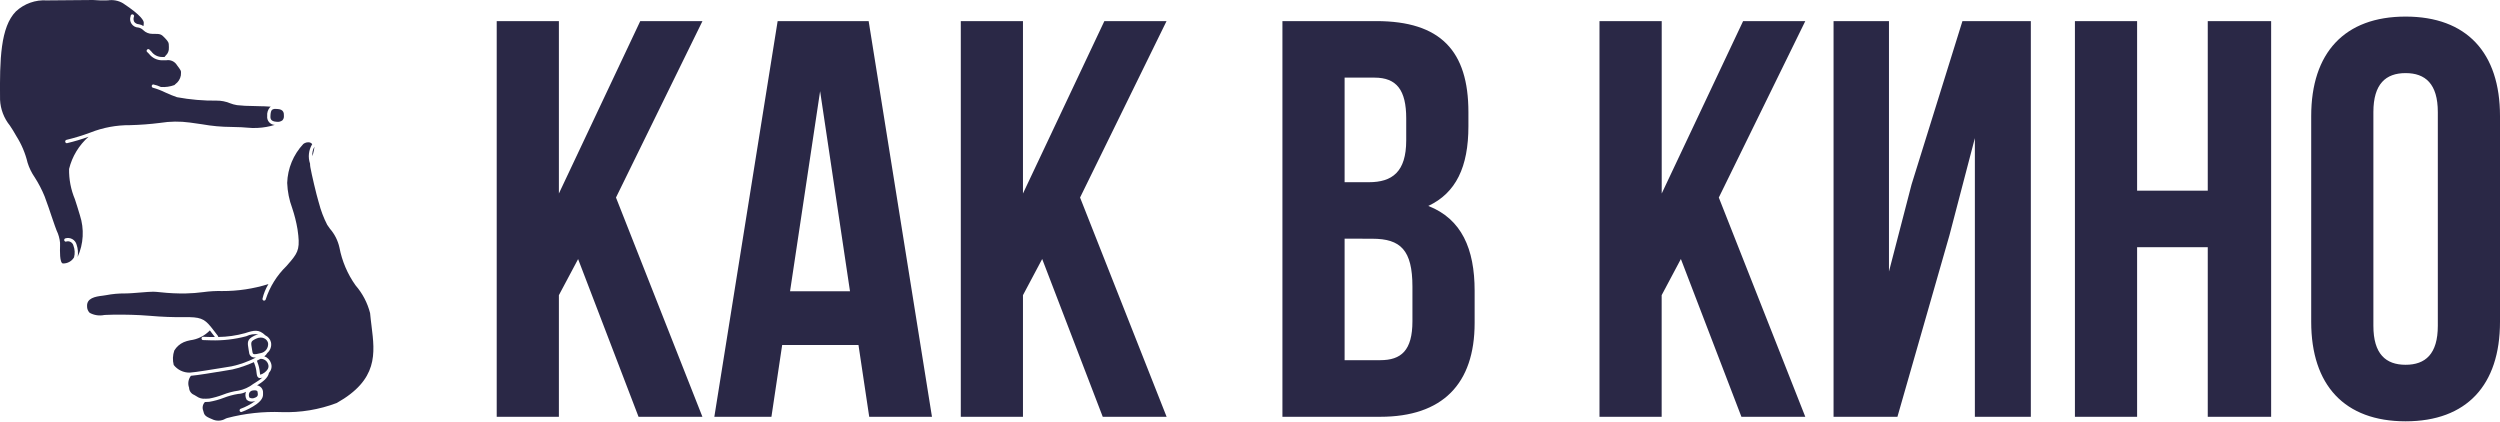
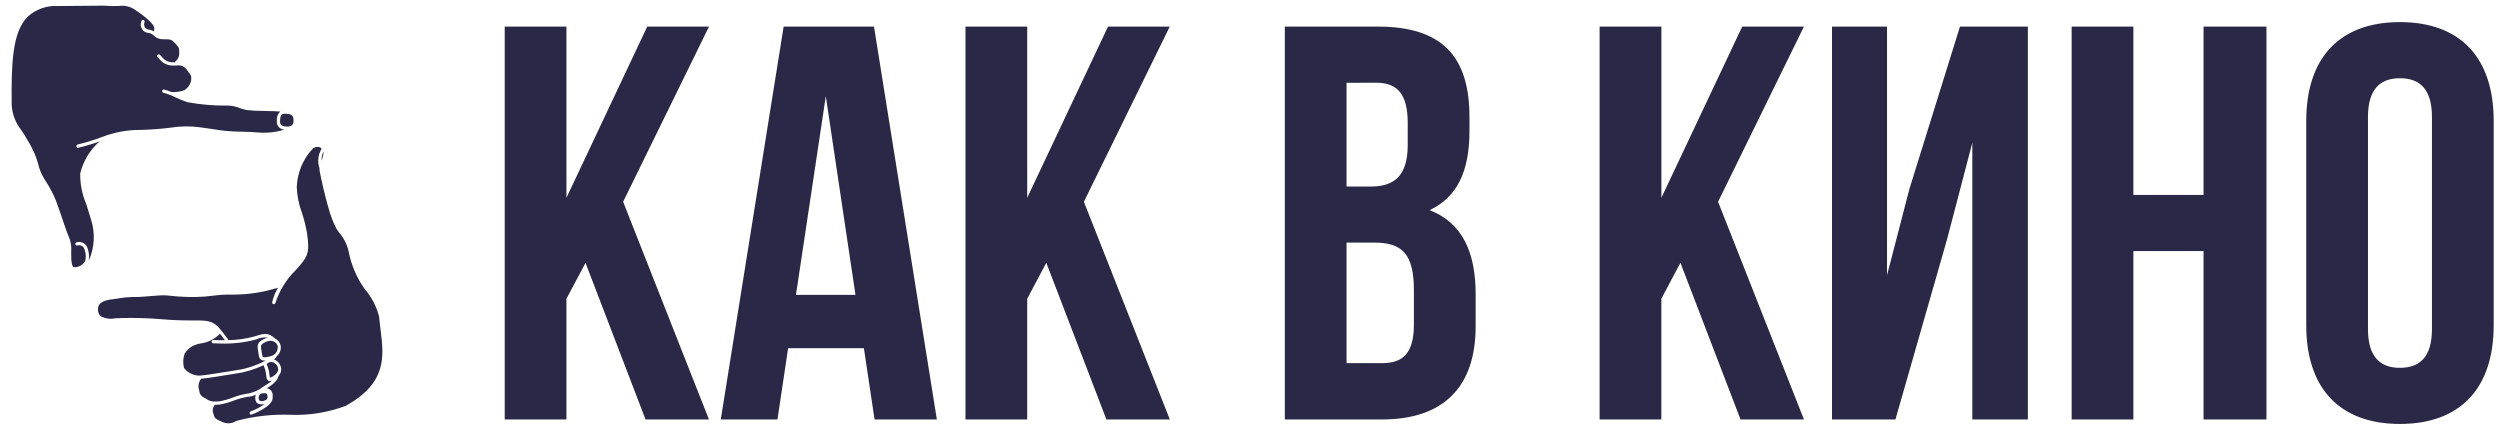
- <svg xmlns="http://www.w3.org/2000/svg" width="145.95" height="24.596" viewBox="0 0 145.95 24.596">
-   <g transform="translate(-6.322 -3.668)">
-     <g transform="translate(-200.528 -287.793)">
-       <path d="M209.584,291.484c1.085-.007,2.6-.022,2.694-.023a6.959,6.959,0,0,0,.866.021,1.34,1.34,0,0,1,.888.17c1.1.725,1.211,1.033,1.211,1.132a.869.869,0,0,1-.019.2.606.606,0,0,0-.268-.107.368.368,0,0,1-.267-.136.375.375,0,0,1-.025-.293.1.1,0,1,0-.187-.047.494.494,0,0,0,.452.668.536.536,0,0,1,.282.151.753.753,0,0,0,.534.218h.064c.378,0,.446,0,.67.244s.226.263.23.516v.052a.553.553,0,0,1-.186.455l-.068.084c-.045,0-.092,0-.142,0a.78.78,0,0,1-.629-.323c-.039-.039-.08-.081-.126-.126a.1.1,0,0,0-.134.139c.045.043.085.084.123.122a.971.971,0,0,0,.758.38c.072,0,.136,0,.2,0h.04a.609.609,0,0,1,.641.29c.24.322.24.324.229.47,0,.034-.006.074-.007.124a.8.8,0,0,1-.319.508l-.057.054a1.886,1.886,0,0,1-.788.112,2.161,2.161,0,0,0-.449-.15.1.1,0,0,0-.027.191,4.117,4.117,0,0,1,.732.279c.241.107.491.217.683.277a11.992,11.992,0,0,0,2.323.2,1.96,1.96,0,0,1,.756.146,1.969,1.969,0,0,0,.428.118,8.442,8.442,0,0,0,.936.05c.177,0,.359.007.546.015l.078,0c.175.008.307.013.411.023a.305.305,0,0,0-.052.037.68.68,0,0,0-.16.509.462.462,0,0,0,.442.518,3.952,3.952,0,0,1-.991.176,3.4,3.4,0,0,1-.6-.013c-.207-.017-.464-.039-.936-.043a10.019,10.019,0,0,1-1.725-.157c-.2-.03-.428-.065-.705-.1a5.919,5.919,0,0,0-1.743.021,17.427,17.427,0,0,1-1.749.132,6.16,6.16,0,0,0-2.324.434,11.988,11.988,0,0,1-1.4.427.1.1,0,0,0,.021.191.089.089,0,0,0,.023,0,11.614,11.614,0,0,0,1.258-.375,3.672,3.672,0,0,0-1.137,1.879,4.36,4.36,0,0,0,.34,1.768c.087.268.185.572.293.939a3.37,3.37,0,0,1-.133,2.431,1.5,1.5,0,0,0-.06-.716.521.521,0,0,0-.67-.365.1.1,0,0,0,.04.189.333.333,0,0,1,.445.233,1.114,1.114,0,0,1,.034.684.732.732,0,0,1-.649.355c-.2-.027-.174-.778-.167-1.026,0-.076,0-.136,0-.18a2.061,2.061,0,0,0-.2-.715c-.031-.08-.065-.169-.1-.269-.073-.2-.132-.374-.2-.579-.1-.3-.21-.636-.4-1.144a6.818,6.818,0,0,0-.576-1.11,3.176,3.176,0,0,1-.418-.852,5.138,5.138,0,0,0-.658-1.561c-.123-.228-.252-.425-.377-.615a2.591,2.591,0,0,1-.574-1.506c-.025-2.363.027-4.244.926-5.159A2.42,2.42,0,0,1,209.584,291.484Z" fill="#2a2846" />
-       <path d="M245.961,307.635c.008-.21.037-.32.095-.371a.333.333,0,0,1,.223-.052c.037,0,.078,0,.125.007.317.029.353.218.344.417a.331.331,0,0,1-.091.245.453.453,0,0,1-.331.082C245.949,307.945,245.957,307.743,245.961,307.635Z" transform="translate(-23.323 -9.392)" fill="#2a2846" />
-       <path d="M236.661,344.265a6.709,6.709,0,0,0,1.261-.428.761.761,0,0,0,.032.09,1.822,1.822,0,0,1,.122.516c.017.14.029.24.106.295a.166.166,0,0,0,.1.03.236.236,0,0,0,.054-.006.73.73,0,0,0,.088-.027,2.675,2.675,0,0,1-.4.288l-.136.085a2.043,2.043,0,0,1-.873.393,3.917,3.917,0,0,0-.909.24,4.575,4.575,0,0,1-.785.221c-.086.006-.16.01-.226.012a.1.1,0,0,0-.08,0,.758.758,0,0,1-.432-.137c-.053-.034-.1-.062-.145-.086a.468.468,0,0,1-.3-.425.719.719,0,0,1,.107-.692c.4-.034,1.307-.184,1.916-.285C236.373,344.311,236.55,344.282,236.661,344.265Z" transform="translate(-16.25 -31.234)" fill="#2a2846" />
-       <path d="M220.579,320.956a5.541,5.541,0,0,1,1.1-.1c.273,0,.622-.033.93-.057.29-.023.564-.045.719-.044.106,0,.244.015.42.032a11.631,11.631,0,0,0,1.489.069,9.145,9.145,0,0,0,1.014-.078,6.783,6.783,0,0,1,1.1-.062,8.914,8.914,0,0,0,2.7-.406,2.909,2.909,0,0,0-.346.85.1.1,0,0,0,.074.115l.02,0a.1.1,0,0,0,.095-.076,4.723,4.723,0,0,1,1.206-1.937c.1-.113.193-.219.272-.315.438-.531.532-.781.377-1.837a8.2,8.2,0,0,0-.311-1.239,4.712,4.712,0,0,1-.292-1.467,3.486,3.486,0,0,1,.943-2.275.468.468,0,0,1,.382-.088.257.257,0,0,1,.136.1,1.35,1.35,0,0,0-.127,1.139,1.26,1.26,0,0,0,.019.21c.072.407.349,1.591.484,2.036l.012.037a6.078,6.078,0,0,0,.487,1.286c.04.063.1.14.16.229a2.484,2.484,0,0,1,.553,1.093,5.63,5.63,0,0,0,.943,2.214,3.964,3.964,0,0,1,.848,1.62c.022.25.054.5.084.747.2,1.613.394,3.136-2.032,4.5a8.289,8.289,0,0,1-3.212.532,10.8,10.8,0,0,0-3.195.349l-.084.034a.821.821,0,0,1-.8.023c-.423-.169-.444-.251-.505-.494a.475.475,0,0,1,.1-.5c.079,0,.165-.006.26-.013a4.45,4.45,0,0,0,.833-.23,4.157,4.157,0,0,1,.846-.23,1.089,1.089,0,0,0,.459-.123.543.543,0,0,0,.027.435l.006.015.011.012a.413.413,0,0,0,.294.109.682.682,0,0,0,.2-.032l-.023.018a3.542,3.542,0,0,1-.834.435.1.1,0,0,0,.031.188.1.1,0,0,0,.032-.005,3.684,3.684,0,0,0,.886-.463c.381-.284.371-.5.366-.627,0-.013,0-.025,0-.037a.41.41,0,0,0-.352-.426l.006,0c.313-.193.637-.43.69-.725a.71.71,0,0,0,.087-.122.537.537,0,0,0,.033-.454.629.629,0,0,0-.39-.395.554.554,0,0,0,.175-.195.649.649,0,0,0,.214-.628.6.6,0,0,0-.327-.4c-.385-.371-.658-.3-1.183-.129a6.118,6.118,0,0,1-1.569.224.1.1,0,0,0-.019-.063c-.067-.087-.128-.167-.184-.241-.082-.107-.154-.2-.222-.284a.092.092,0,0,0-.017-.021c-.386-.467-.628-.563-1.538-.549a19.759,19.759,0,0,1-1.985-.076c-.205-.016-.4-.031-.586-.04-.659-.034-1.471-.041-1.974-.016l-.128.007a1.244,1.244,0,0,1-.853-.128.519.519,0,0,1-.151-.381c-.024-.472.462-.568.919-.62A1.472,1.472,0,0,0,220.579,320.956Z" transform="translate(-7.53 -12.264)" fill="#2a2846" />
-       <path d="M232.871,339.824a1.914,1.914,0,0,0,1.15-.575c.046.058.094.122.147.192l.147.192c-.23,0-.465,0-.7-.014a.1.1,0,0,0-.011.193c.157.009.316.014.474.015a7.172,7.172,0,0,0,2.072-.239,1.162,1.162,0,0,1,.7-.107.873.873,0,0,0-.228.076c-.442.218-.415.373-.335.83.008.049.018.1.027.16a.321.321,0,0,0,.138.236.342.342,0,0,0,.186.048.717.717,0,0,0,.076,0,5.673,5.673,0,0,1-1.418.513l-.5.082c-.632.1-1.586.263-1.948.287h0a1.167,1.167,0,0,1-.936-.446,1.468,1.468,0,0,1,.033-.844,1.209,1.209,0,0,1,.553-.488A1.859,1.859,0,0,1,232.871,339.824Z" transform="translate(-14.92 -28.498)" fill="#2a2846" />
-       <path d="M252.151,312.673a2.517,2.517,0,0,1-.078.4c-.013.048-.028.1-.044.154A.874.874,0,0,1,252.151,312.673Z" transform="translate(-26.941 -12.65)" fill="#2a2846" />
-       <path d="M243.355,348l0,.022c.023.134.043.249-.16.32a.34.34,0,0,1-.315-.007.335.335,0,0,1-.006-.288.277.277,0,0,1,.207-.131.668.668,0,0,1,.1-.008C243.265,347.909,243.342,347.928,243.355,348Z" transform="translate(-21.466 -33.661)" fill="#2a2846" />
-       <path d="M244.18,344.138a2,2,0,0,0-.136-.567.364.364,0,0,1-.031-.1c.071-.035.139-.07.2-.106a.443.443,0,0,1,.45.3.34.34,0,0,1-.021.3.778.778,0,0,1-.438.325A.964.964,0,0,1,244.18,344.138Z" transform="translate(-22.162 -30.953)" fill="#2a2846" />
-       <path d="M243.312,341.225c-.009-.006-.037-.024-.051-.1-.01-.058-.019-.112-.027-.161-.078-.443-.082-.47.23-.624a.626.626,0,0,1,.279-.069.468.468,0,0,1,.2.044.411.411,0,0,1,.228.272.534.534,0,0,1-.434.595C243.574,341.223,243.383,341.27,243.312,341.225Z" transform="translate(-21.671 -29.104)" fill="#2a2846" />
+ <svg xmlns="http://www.w3.org/2000/svg" width="147" height="25" viewBox="0 0 147 25">
+   <g transform="translate(-325 -460)">
+     <rect width="147" height="25" transform="translate(325 460)" fill="none" />
+     <g transform="translate(319.357 456.664)">
+       <g transform="translate(-200.528 -287.793)">
+         <path d="M209.584,291.484c1.085-.007,2.6-.022,2.694-.023a6.957,6.957,0,0,0,.866.021,1.34,1.34,0,0,1,.888.17c1.1.725,1.211,1.033,1.211,1.132a.869.869,0,0,1-.019.2.606.606,0,0,0-.268-.107.368.368,0,0,1-.267-.136.375.375,0,0,1-.025-.293.1.1,0,1,0-.187-.047.494.494,0,0,0,.452.668.536.536,0,0,1,.282.151.753.753,0,0,0,.534.218h.064c.378,0,.446,0,.67.244s.226.263.23.516v.052a.553.553,0,0,1-.186.455l-.068.084h-.142a.78.78,0,0,1-.629-.323c-.039-.039-.08-.081-.126-.126a.1.1,0,0,0-.134.139c.045.043.085.084.123.122a.971.971,0,0,0,.758.38h.24a.609.609,0,0,1,.641.29c.24.322.24.324.229.47,0,.034-.006.074-.007.124a.8.8,0,0,1-.319.508l-.057.054a1.886,1.886,0,0,1-.788.112,2.16,2.16,0,0,0-.449-.15.1.1,0,0,0-.027.191,4.116,4.116,0,0,1,.732.279,7.171,7.171,0,0,0,.683.277,11.992,11.992,0,0,0,2.323.2,1.96,1.96,0,0,1,.756.146,1.966,1.966,0,0,0,.428.118,8.449,8.449,0,0,0,.936.05c.177,0,.359.007.546.015h.078c.175.008.307.013.411.023a.305.305,0,0,0-.052.037.68.68,0,0,0-.16.509.462.462,0,0,0,.442.518,3.953,3.953,0,0,1-.991.176,3.4,3.4,0,0,1-.6-.013c-.207-.017-.464-.039-.936-.043a10.018,10.018,0,0,1-1.725-.157c-.2-.03-.428-.065-.7-.1a5.92,5.92,0,0,0-1.743.021,17.427,17.427,0,0,1-1.749.132,6.16,6.16,0,0,0-2.324.434,11.979,11.979,0,0,1-1.4.427.1.1,0,0,0,.021.191h.023a11.61,11.61,0,0,0,1.258-.375,3.672,3.672,0,0,0-1.137,1.879,4.361,4.361,0,0,0,.34,1.768c.087.268.185.572.293.939a3.37,3.37,0,0,1-.133,2.431,1.5,1.5,0,0,0-.06-.716.521.521,0,0,0-.67-.365.1.1,0,0,0,.04.189.333.333,0,0,1,.445.233,1.114,1.114,0,0,1,.034.684.732.732,0,0,1-.649.355c-.2-.027-.174-.778-.167-1.026v-.18a2.061,2.061,0,0,0-.2-.715c-.031-.08-.065-.169-.1-.269-.073-.2-.132-.374-.2-.579-.1-.3-.21-.636-.4-1.144a6.817,6.817,0,0,0-.576-1.11,3.176,3.176,0,0,1-.418-.852,5.138,5.138,0,0,0-.658-1.561c-.123-.228-.252-.425-.377-.615a2.591,2.591,0,0,1-.574-1.506c-.025-2.363.027-4.244.926-5.159a2.42,2.42,0,0,1,1.805-.642Z" fill="#2a2846" />
+         <path d="M245.961,307.635c.008-.21.037-.32.1-.371a.333.333,0,0,1,.223-.052.816.816,0,0,1,.125.007c.317.029.353.218.344.417a.331.331,0,0,1-.091.245.453.453,0,0,1-.331.082C245.949,307.945,245.957,307.743,245.961,307.635Z" transform="translate(-23.323 -9.392)" fill="#2a2846" />
+         <path d="M236.661,344.265a6.708,6.708,0,0,0,1.261-.428.762.762,0,0,0,.032.09,1.823,1.823,0,0,1,.122.516c.017.14.029.24.106.295a.166.166,0,0,0,.1.03.233.233,0,0,0,.054-.006.721.721,0,0,0,.088-.027,2.676,2.676,0,0,1-.4.288l-.136.085a2.043,2.043,0,0,1-.873.393,3.917,3.917,0,0,0-.909.24,4.571,4.571,0,0,1-.785.221c-.086.006-.16.01-.226.012a.1.1,0,0,0-.08,0,.758.758,0,0,1-.432-.137c-.053-.034-.1-.062-.145-.086a.468.468,0,0,1-.3-.425.719.719,0,0,1,.107-.692c.4-.034,1.307-.184,1.916-.285C236.373,344.311,236.55,344.282,236.661,344.265Z" transform="translate(-16.25 -31.234)" fill="#2a2846" />
+         <path d="M220.579,320.956a5.539,5.539,0,0,1,1.1-.1c.273,0,.622-.033.93-.057.29-.023.564-.045.719-.044.106,0,.244.015.42.032a11.639,11.639,0,0,0,1.489.069,9.15,9.15,0,0,0,1.014-.078,6.782,6.782,0,0,1,1.1-.062,8.914,8.914,0,0,0,2.7-.406,2.91,2.91,0,0,0-.346.85.1.1,0,0,0,.074.115h.02a.1.1,0,0,0,.1-.076,4.723,4.723,0,0,1,1.206-1.937c.1-.113.193-.219.272-.315.438-.531.532-.781.377-1.837a8.2,8.2,0,0,0-.311-1.239,4.713,4.713,0,0,1-.292-1.467,3.486,3.486,0,0,1,.943-2.275.468.468,0,0,1,.382-.088.257.257,0,0,1,.136.1,1.35,1.35,0,0,0-.127,1.139,1.26,1.26,0,0,0,.019.21c.072.407.349,1.591.484,2.036l.012.037a6.077,6.077,0,0,0,.487,1.286c.04.063.1.14.16.229a2.484,2.484,0,0,1,.553,1.093,5.63,5.63,0,0,0,.943,2.214,3.964,3.964,0,0,1,.848,1.62c.022.25.054.5.084.747.2,1.613.394,3.136-2.032,4.5a8.289,8.289,0,0,1-3.212.532,10.8,10.8,0,0,0-3.2.349l-.084.034a.821.821,0,0,1-.8.023c-.423-.169-.444-.251-.505-.494a.475.475,0,0,1,.1-.5c.079,0,.165-.006.26-.013a4.452,4.452,0,0,0,.833-.23,4.156,4.156,0,0,1,.846-.23,1.089,1.089,0,0,0,.459-.123.543.543,0,0,0,.027.435l.006.015.011.012a.413.413,0,0,0,.294.109.682.682,0,0,0,.2-.032l-.023.018a3.541,3.541,0,0,1-.834.435.1.1,0,0,0,.063.183,3.683,3.683,0,0,0,.886-.463c.381-.284.371-.5.366-.627v-.037a.41.41,0,0,0-.352-.426h.006c.313-.193.637-.43.69-.725a.709.709,0,0,0,.087-.122.537.537,0,0,0,.033-.454.629.629,0,0,0-.39-.395.554.554,0,0,0,.175-.2.649.649,0,0,0,.214-.628.6.6,0,0,0-.327-.4c-.385-.371-.658-.3-1.183-.129a6.119,6.119,0,0,1-1.569.224.1.1,0,0,0-.019-.063l-.184-.241c-.082-.107-.154-.2-.222-.284a.091.091,0,0,0-.017-.021c-.386-.467-.628-.563-1.538-.549a19.742,19.742,0,0,1-1.985-.076c-.205-.016-.4-.031-.586-.04-.659-.034-1.471-.041-1.974-.016l-.128.007a1.244,1.244,0,0,1-.853-.128.519.519,0,0,1-.151-.381c-.024-.472.462-.568.919-.62a1.47,1.47,0,0,0,.2-.03Z" transform="translate(-7.53 -12.264)" fill="#2a2846" />
+         <path d="M232.871,339.824a1.914,1.914,0,0,0,1.15-.575c.046.058.094.122.147.192l.147.192c-.23,0-.465,0-.7-.014a.1.1,0,0,0-.011.193c.157.009.316.014.474.015a7.173,7.173,0,0,0,2.072-.239,1.162,1.162,0,0,1,.7-.107.873.873,0,0,0-.228.076c-.442.218-.415.373-.335.83.008.049.018.1.027.16a.321.321,0,0,0,.138.236.342.342,0,0,0,.186.048.709.709,0,0,0,.076,0,5.674,5.674,0,0,1-1.418.513l-.5.082c-.632.1-1.586.263-1.948.287h0a1.167,1.167,0,0,1-.936-.446,1.468,1.468,0,0,1,.033-.844,1.209,1.209,0,0,1,.553-.488,1.857,1.857,0,0,1,.373-.111Z" transform="translate(-14.92 -28.498)" fill="#2a2846" />
+         <path d="M252.151,312.673a2.516,2.516,0,0,1-.078.4c-.013.048-.028.1-.044.154A.874.874,0,0,1,252.151,312.673Z" transform="translate(-26.941 -12.65)" fill="#2a2846" />
+         <path d="M243.355,348v.022c.023.134.043.249-.16.32a.34.34,0,0,1-.315-.007.335.335,0,0,1-.006-.288.277.277,0,0,1,.207-.131.674.674,0,0,1,.1-.008C243.265,347.909,243.342,347.928,243.355,348Z" transform="translate(-21.466 -33.661)" fill="#2a2846" />
+         <path d="M244.18,344.138a2,2,0,0,0-.136-.567.365.365,0,0,1-.031-.1c.071-.035.139-.07.2-.106a.443.443,0,0,1,.45.3.34.34,0,0,1-.021.3.778.778,0,0,1-.438.325.963.963,0,0,1-.024-.152Z" transform="translate(-22.162 -30.953)" fill="#2a2846" />
+         <path d="M243.312,341.225c-.009-.006-.037-.024-.051-.1-.01-.058-.019-.112-.027-.161-.078-.443-.082-.47.23-.624a.627.627,0,0,1,.279-.069.468.468,0,0,1,.2.044.411.411,0,0,1,.228.272.534.534,0,0,1-.434.595C243.574,341.223,243.383,341.27,243.312,341.225Z" transform="translate(-21.671 -29.104)" fill="#2a2846" />
+       </g>
+       <path d="M9.6,0h3.729L8.283-12.8l5.049-10.3H9.7L4.95-13.035V-23.1H1.32V0H4.95V-7.1L6.072-9.207ZM23.034-23.1H17.721L14.025,0h3.333l.627-4.191H22.44L23.067,0H26.73ZM20.2-19.008,21.945-7.326h-3.5ZM36.7,0h3.729L35.376-12.8l5.049-10.3h-3.63L32.043-13.035V-23.1h-3.63V0h3.63V-7.1l1.122-2.112ZM52.668-23.1H47.19V0H52.9c3.63,0,5.511-1.914,5.511-5.478V-7.359c0-2.442-.759-4.191-2.706-4.95,1.617-.759,2.343-2.277,2.343-4.653v-.825C58.047-21.351,56.43-23.1,52.668-23.1Zm-.231,12.7c1.65,0,2.343.66,2.343,2.8v2.013c0,1.716-.66,2.277-1.881,2.277H50.82V-10.4Zm.132-9.4c1.287,0,1.848.726,1.848,2.376v1.287c0,1.848-.825,2.442-2.178,2.442H50.82v-6.1ZM73.986,0h3.729L72.666-12.8l5.049-10.3h-3.63L69.333-13.035V-23.1H65.7V0h3.63V-7.1l1.122-2.112ZM86.13-10.593l1.485-5.676V0h3.267V-23.1H86.889l-2.97,9.537L82.6-8.481V-23.1H79.365V0h3.729ZM97.086-9.9h4.125V0h3.7V-23.1h-3.7v9.9H97.086v-9.9h-3.63V0h3.63Zm13.794-7.887c0-1.65.726-2.277,1.881-2.277s1.881.627,1.881,2.277V-5.313c0,1.65-.726,2.277-1.881,2.277s-1.881-.627-1.881-2.277ZM107.25-5.544c0,3.7,1.947,5.808,5.511,5.808s5.511-2.112,5.511-5.808V-17.556c0-3.7-1.947-5.808-5.511-5.808s-5.511,2.112-5.511,5.808Z" transform="translate(34 28)" fill="#2a2846" />
    </g>
-     <path d="M9.6,0h3.729L8.283-12.8l5.049-10.3H9.7L4.95-13.035V-23.1H1.32V0H4.95V-7.1L6.072-9.207ZM23.034-23.1H17.721L14.025,0h3.333l.627-4.191H22.44L23.067,0H26.73ZM20.2-19.008,21.945-7.326h-3.5ZM36.7,0h3.729L35.376-12.8l5.049-10.3h-3.63L32.043-13.035V-23.1h-3.63V0h3.63V-7.1l1.122-2.112ZM52.668-23.1H47.19V0H52.9c3.63,0,5.511-1.914,5.511-5.478V-7.359c0-2.442-.759-4.191-2.706-4.95,1.617-.759,2.343-2.277,2.343-4.653v-.825C58.047-21.351,56.43-23.1,52.668-23.1Zm-.231,12.705c1.65,0,2.343.66,2.343,2.8v2.013c0,1.716-.66,2.277-1.881,2.277H50.82v-7.095Zm.132-9.405c1.287,0,1.848.726,1.848,2.376v1.287c0,1.848-.825,2.442-2.178,2.442H50.82V-19.8ZM73.986,0h3.729L72.666-12.8l5.049-10.3h-3.63L69.333-13.035V-23.1H65.7V0h3.63V-7.1l1.122-2.112ZM86.13-10.593l1.485-5.676V0h3.267V-23.1H86.889l-2.97,9.537L82.6-8.481V-23.1H79.365V0h3.729ZM97.086-9.9h4.125V0h3.7V-23.1h-3.7v9.9H97.086v-9.9h-3.63V0h3.63Zm13.794-7.887c0-1.65.726-2.277,1.881-2.277s1.881.627,1.881,2.277V-5.313c0,1.65-.726,2.277-1.881,2.277s-1.881-.627-1.881-2.277ZM107.25-5.544c0,3.7,1.947,5.808,5.511,5.808s5.511-2.112,5.511-5.808V-17.556c0-3.7-1.947-5.808-5.511-5.808s-5.511,2.112-5.511,5.808Z" transform="translate(34 28)" fill="#2a2846" />
  </g>
</svg>
